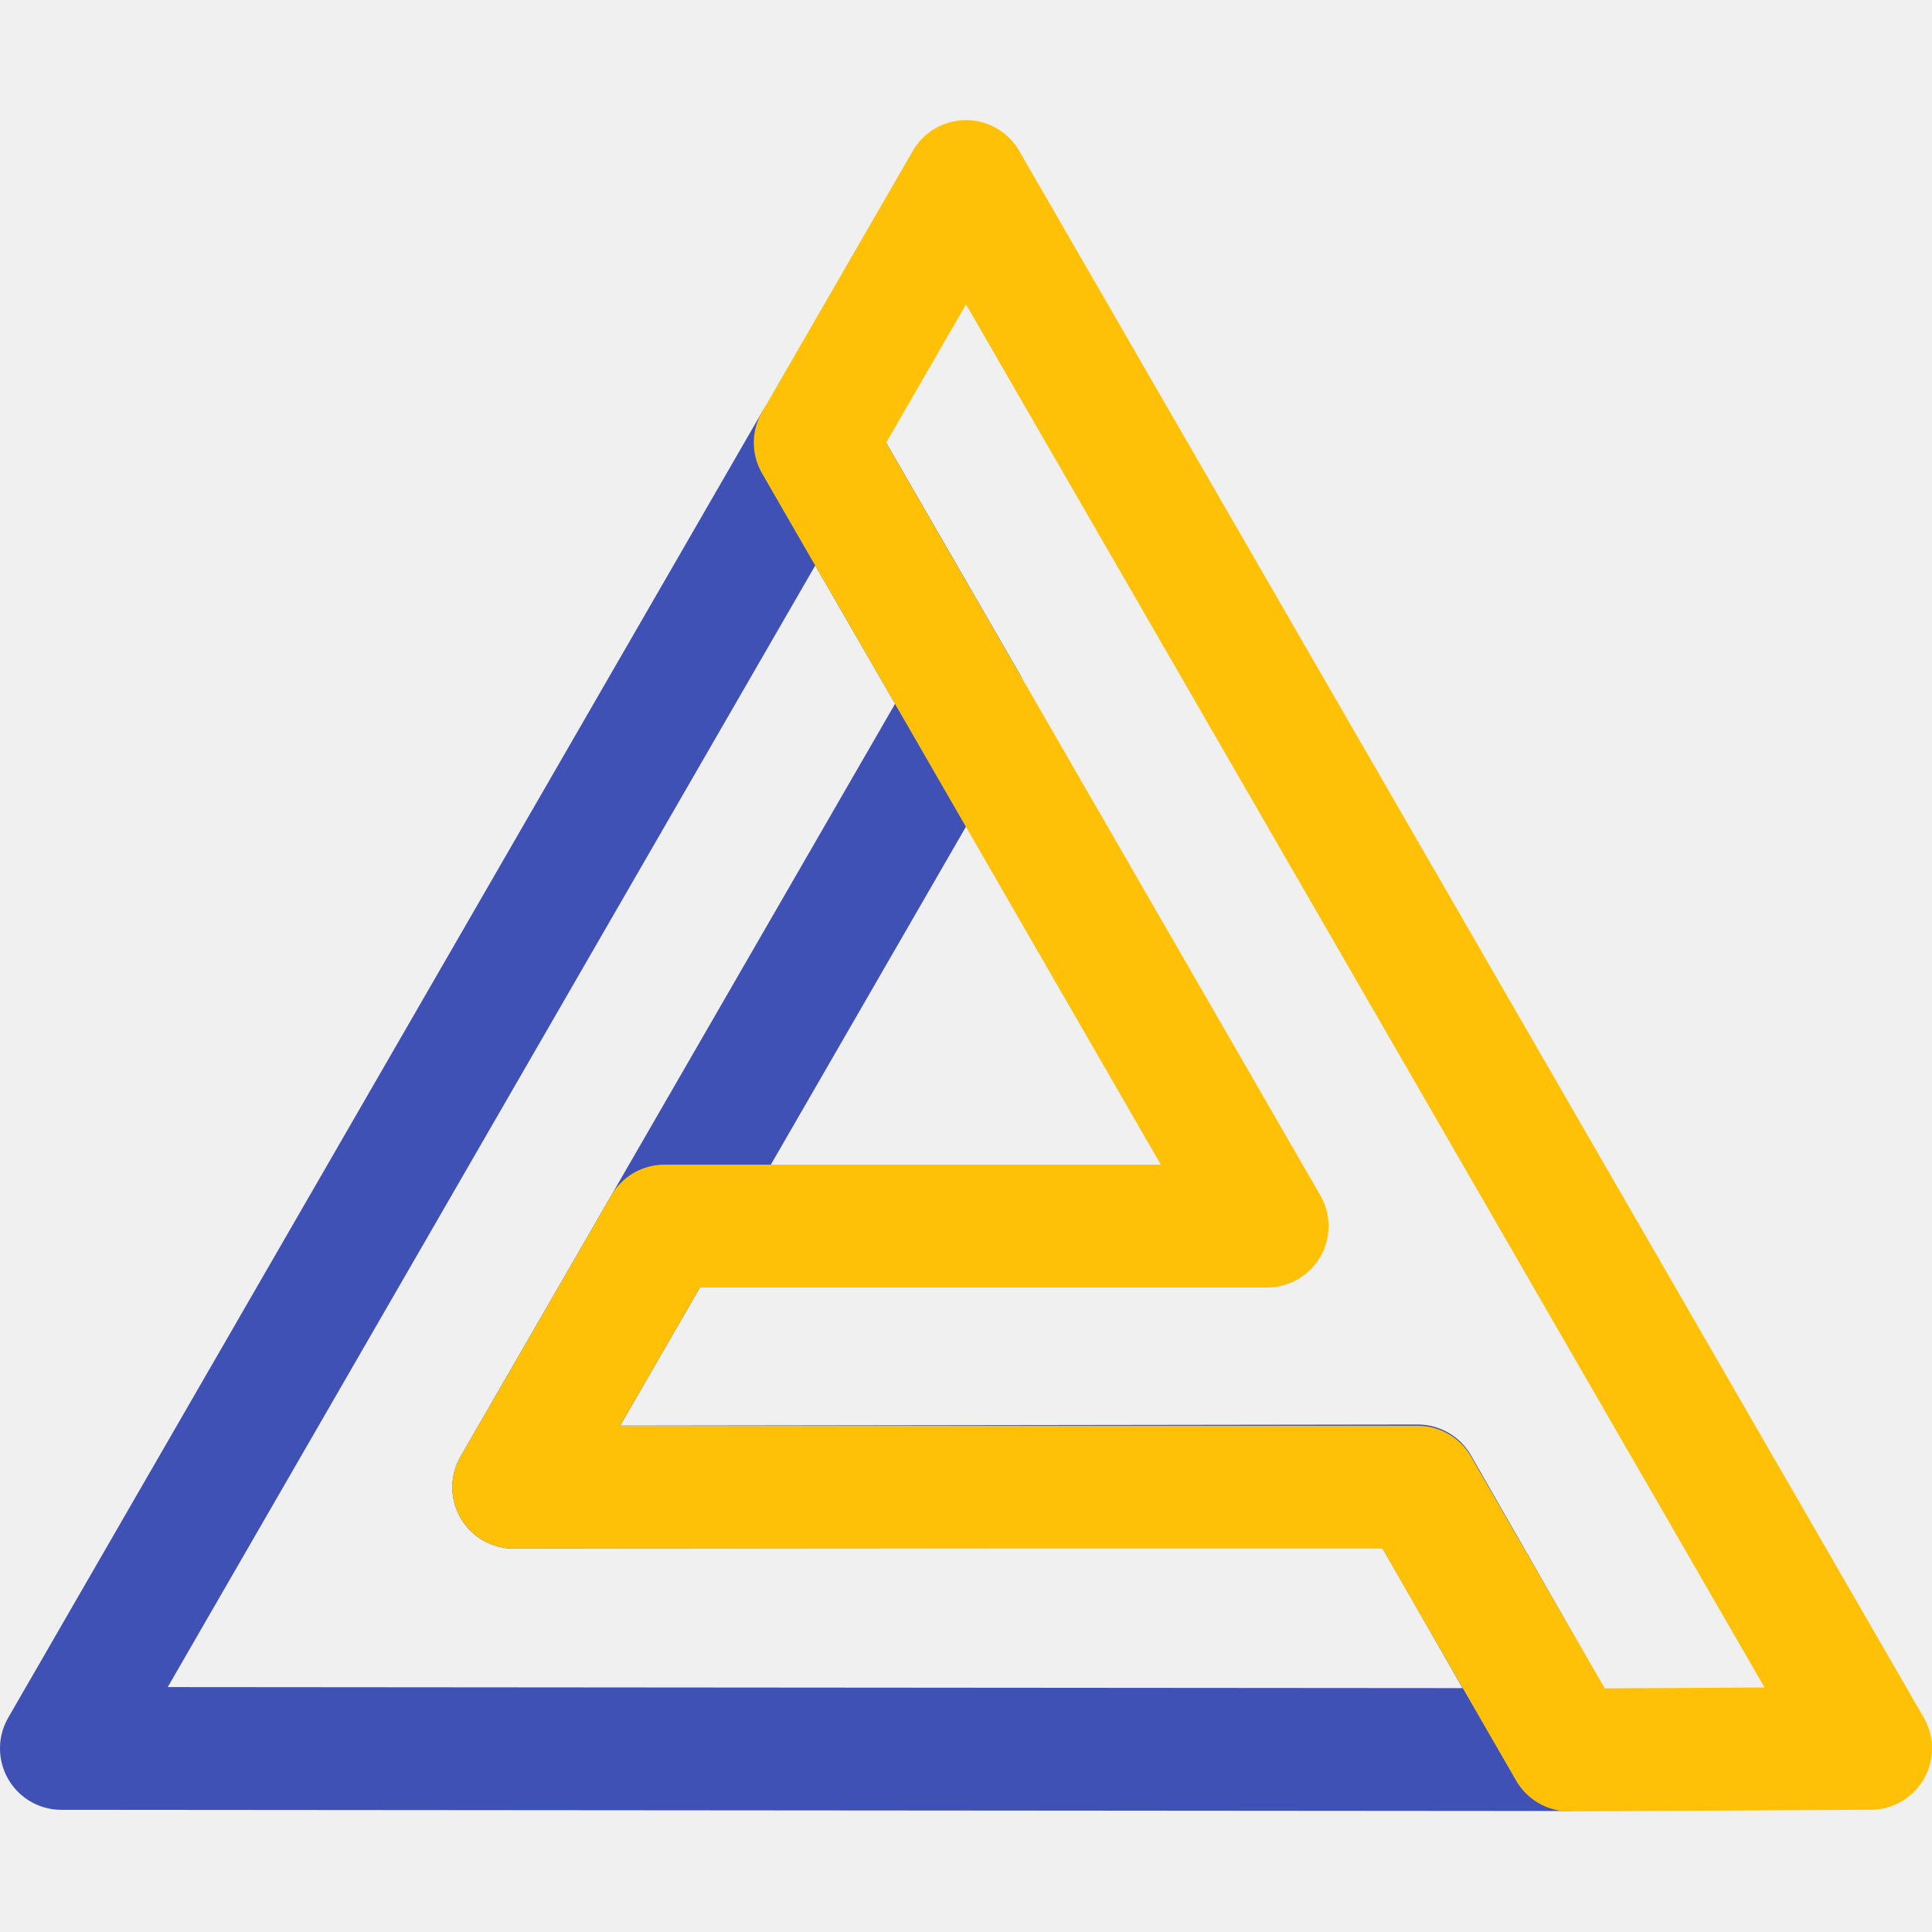
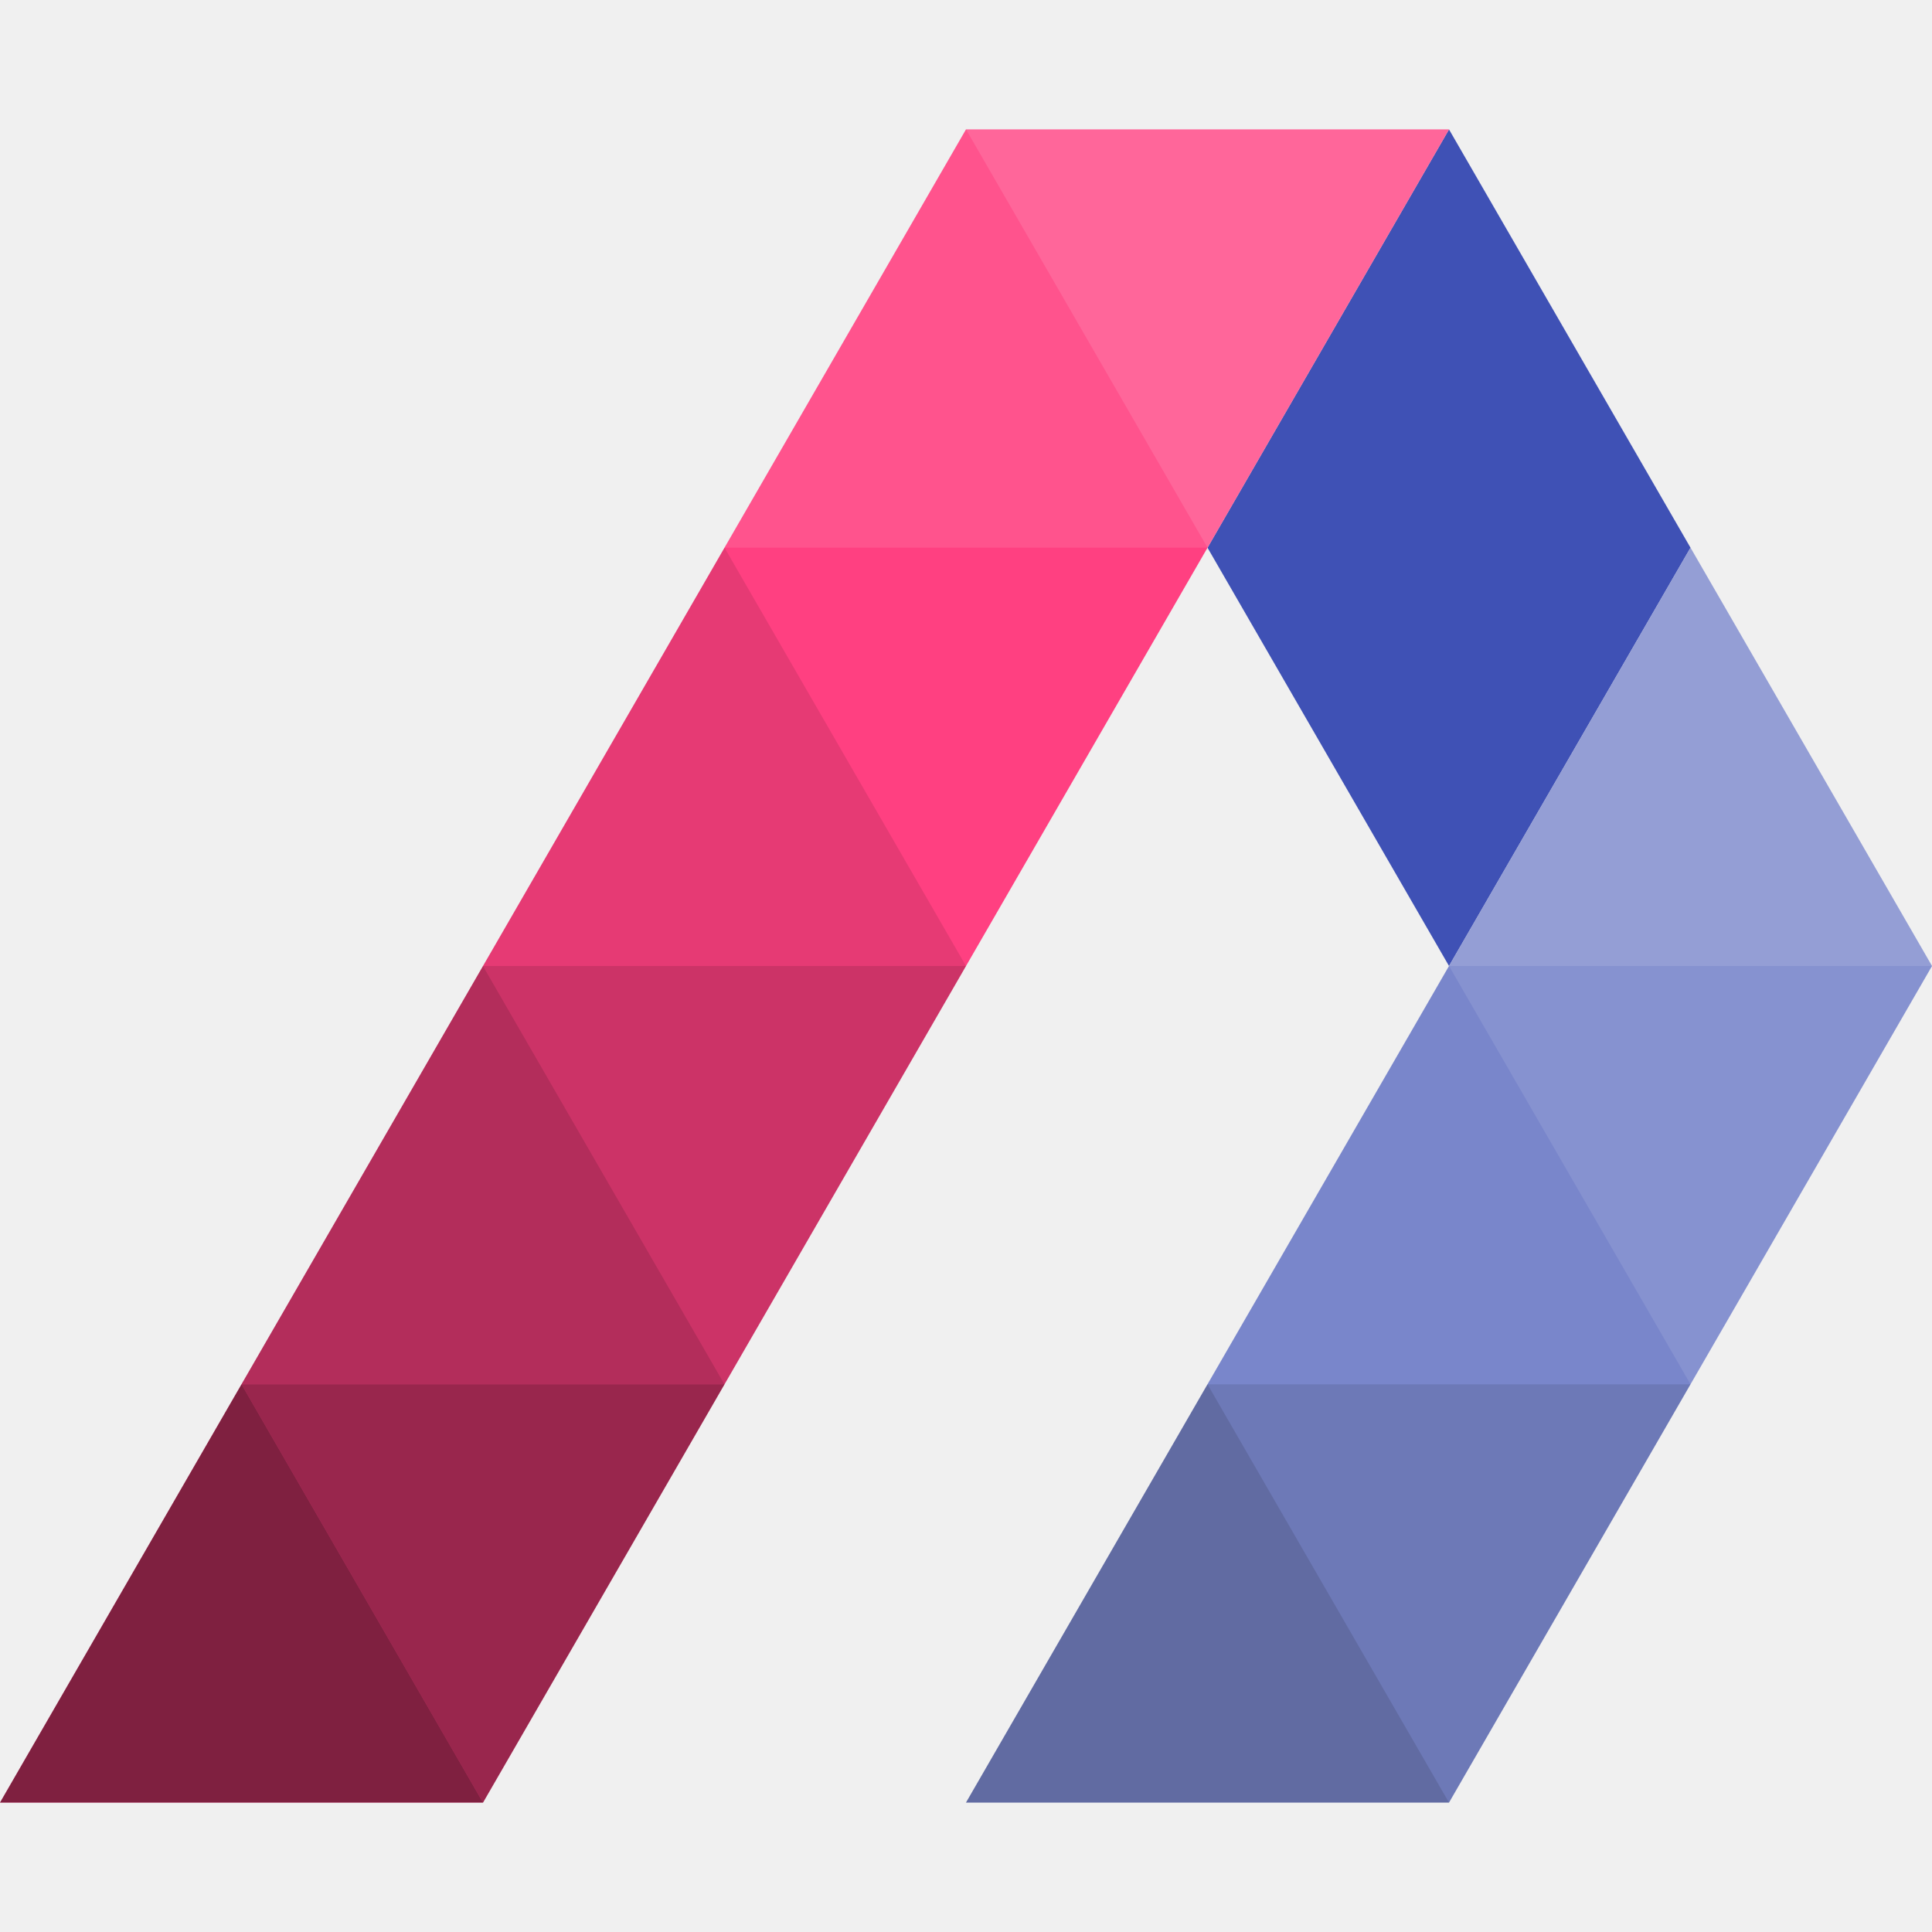
- <svg xmlns="http://www.w3.org/2000/svg" width="221.956mm" height="221.898mm" viewBox="0 0 786.457 786.252" version="1.1">
-   <style>
-     path {
-       fill: none;
-       stroke-width: 50;
-       stroke-linecap: round;
-       stroke-linejoin: round;
-       stroke-miterlimit: 4;
-     }
-     .left { stroke:#3F51B5; }
-     .right { stroke:#FFC107; }
-   </style>
-   <g transform="translate(-2308.151,-191.9542)">
-     <g id="logo">
-       <path class="left" d="m 2640.007,372.149 61.372,106.299 -184.116,318.898 367.993,-0.517 61.372,107.333 -613.479,-0.483 z" />
-       <path class="right" transform="translate(2308.151,191.9542)" d="M 393.229 73.895 L 331.855 180.195 L 515.812 499.092 L 270.484 499.092 L 209.111 605.391 L 577.131 605.391 L 638.834 712.355 L 761.459 711.697 L 393.229 73.895 z" />
-     </g>
+ <svg xmlns="http://www.w3.org/2000/svg" width="1984.633" height="1984.633" viewBox="0 -65 330.243 330.243">
+   <g id="g969" transform="translate(-84.157,-42.8785)">
+     <path d="M 331.842,0 290.561,71.5 331.842,143 373.121,71.5 Z" style="fill:#3f51b5" />
+     <path d="M 373.121,71.5 249.277,286 h 82.565 L 414.4,143 Z" style="fill:#7986cb" />
+     <path d="M 249.277,0 84.157,286 h 82.564 L 331.842,0 Z" style="fill:#ff4081" />
+     <path d="M 249.277,0 290.561,71.5 331.842,0 Z" style="fill:#ffffff;fill-opacity:0.2" />
+     <path d="M 208,71.5 249.277,0 290.561,71.5 Z" style="fill:#ffffff;fill-opacity:0.1" />
+     <path d="M 208,71.5 249.277,143 290.561,71.5 Z" style="fill:#ffffff;fill-opacity:0" />
+     <path d="M 166.721,143 208,71.5 249.277,143 Z" style="fill-opacity:0.1" />
+     <path d="M 166.721,143 208,214.5 249.277,143 Z" style="fill-opacity:0.2" />
+     <path d="M 125.438,214.5 166.721,143 208,214.5 Z" style="fill-opacity:0.3" />
+     <path d="M 125.438,214.5 166.721,286 208,214.5 Z" style="fill-opacity:0.4" />
+     <path d="m 84.157,286 41.281,-71.5 41.283,71.5 z" style="fill-opacity:0.5" />
+     <path d="M 373.121,71.5 331.842,143 290.561,71.5 Z" style="fill:#ffffff;fill-opacity:0" />
+     <path d="M 331.842,143 373.121,71.5 414.4,143 Z" style="fill:#ffffff;fill-opacity:0.2" />
+     <path d="M 331.842,143 373.121,214.5 414.4,143 Z" style="fill:#ffffff;fill-opacity:0.1" />
+     <path d="m 290.561,214.5 41.281,-71.5 41.279,71.5 z" style="fill:#ffffff;fill-opacity:0" />
+     <path d="m 290.561,214.5 41.281,71.5 41.279,-71.5 z" style="fill-opacity:0.1" />
+     <path d="m 249.277,286 41.284,-71.5 41.281,71.5 z" style="fill-opacity:0.2" />
  </g>
+   <path d="m -84.157,-107.879 h 416 v 416 h -416 z" style="fill:none" />
</svg>
